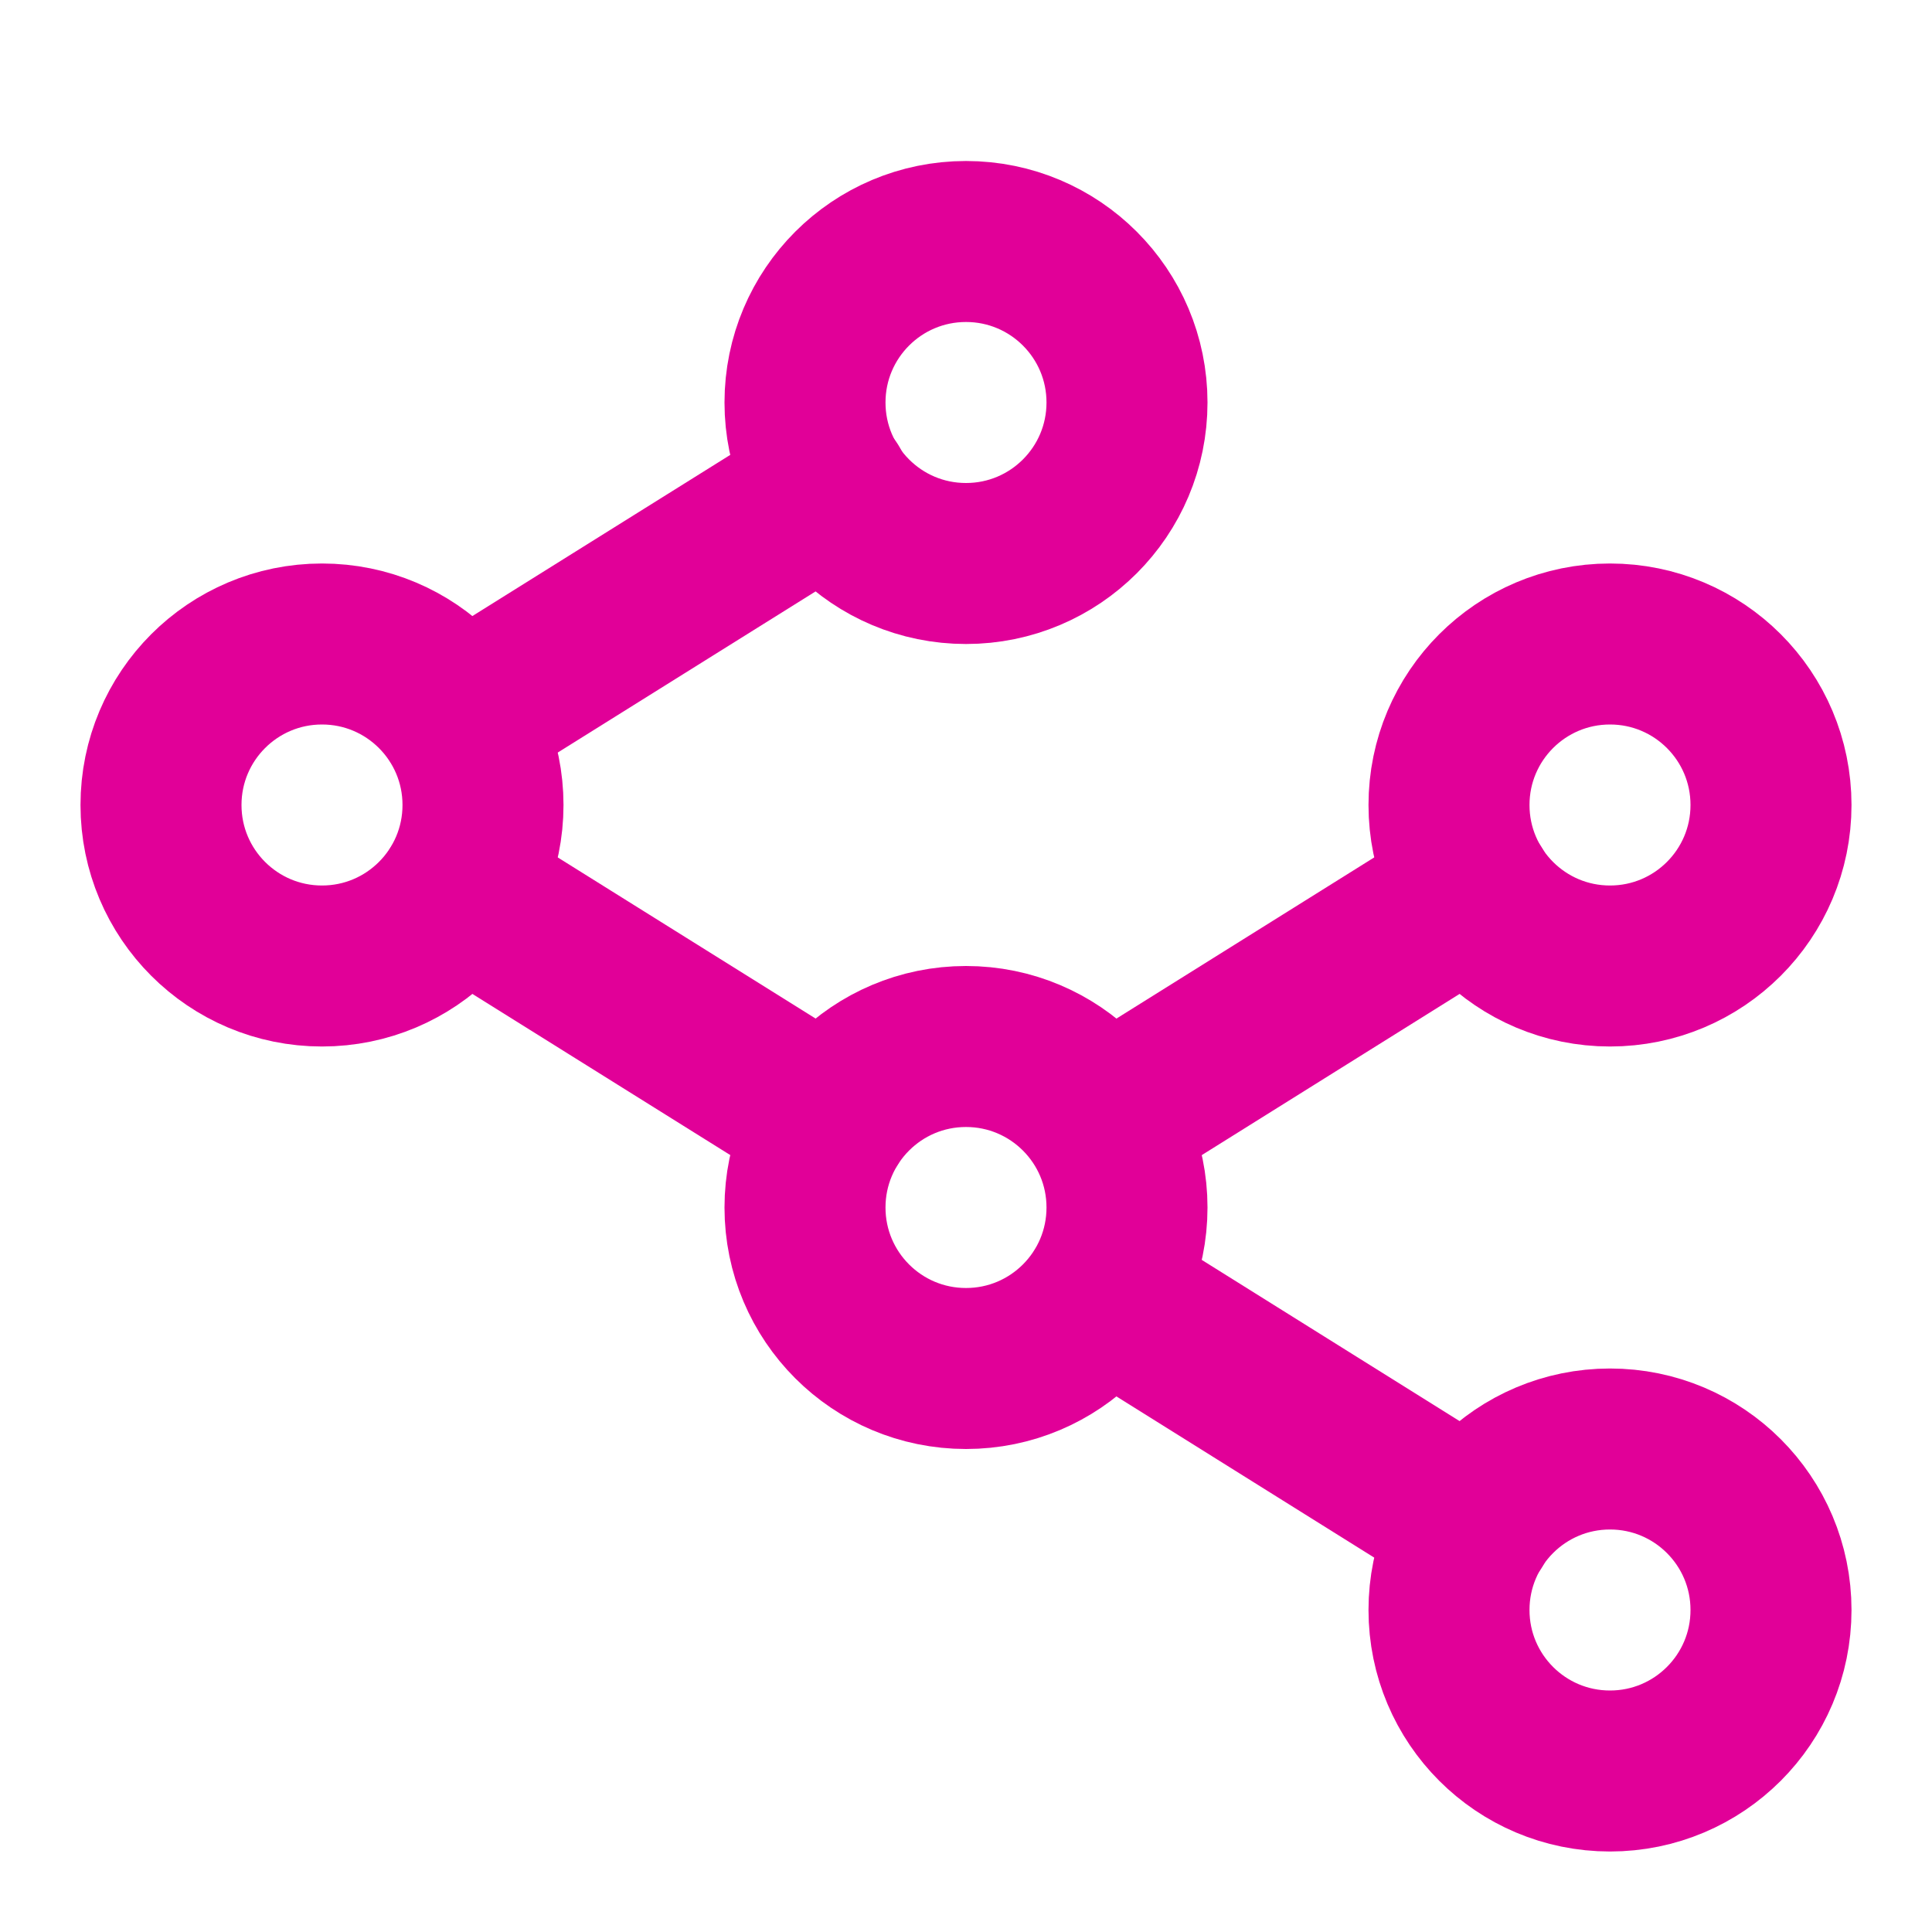
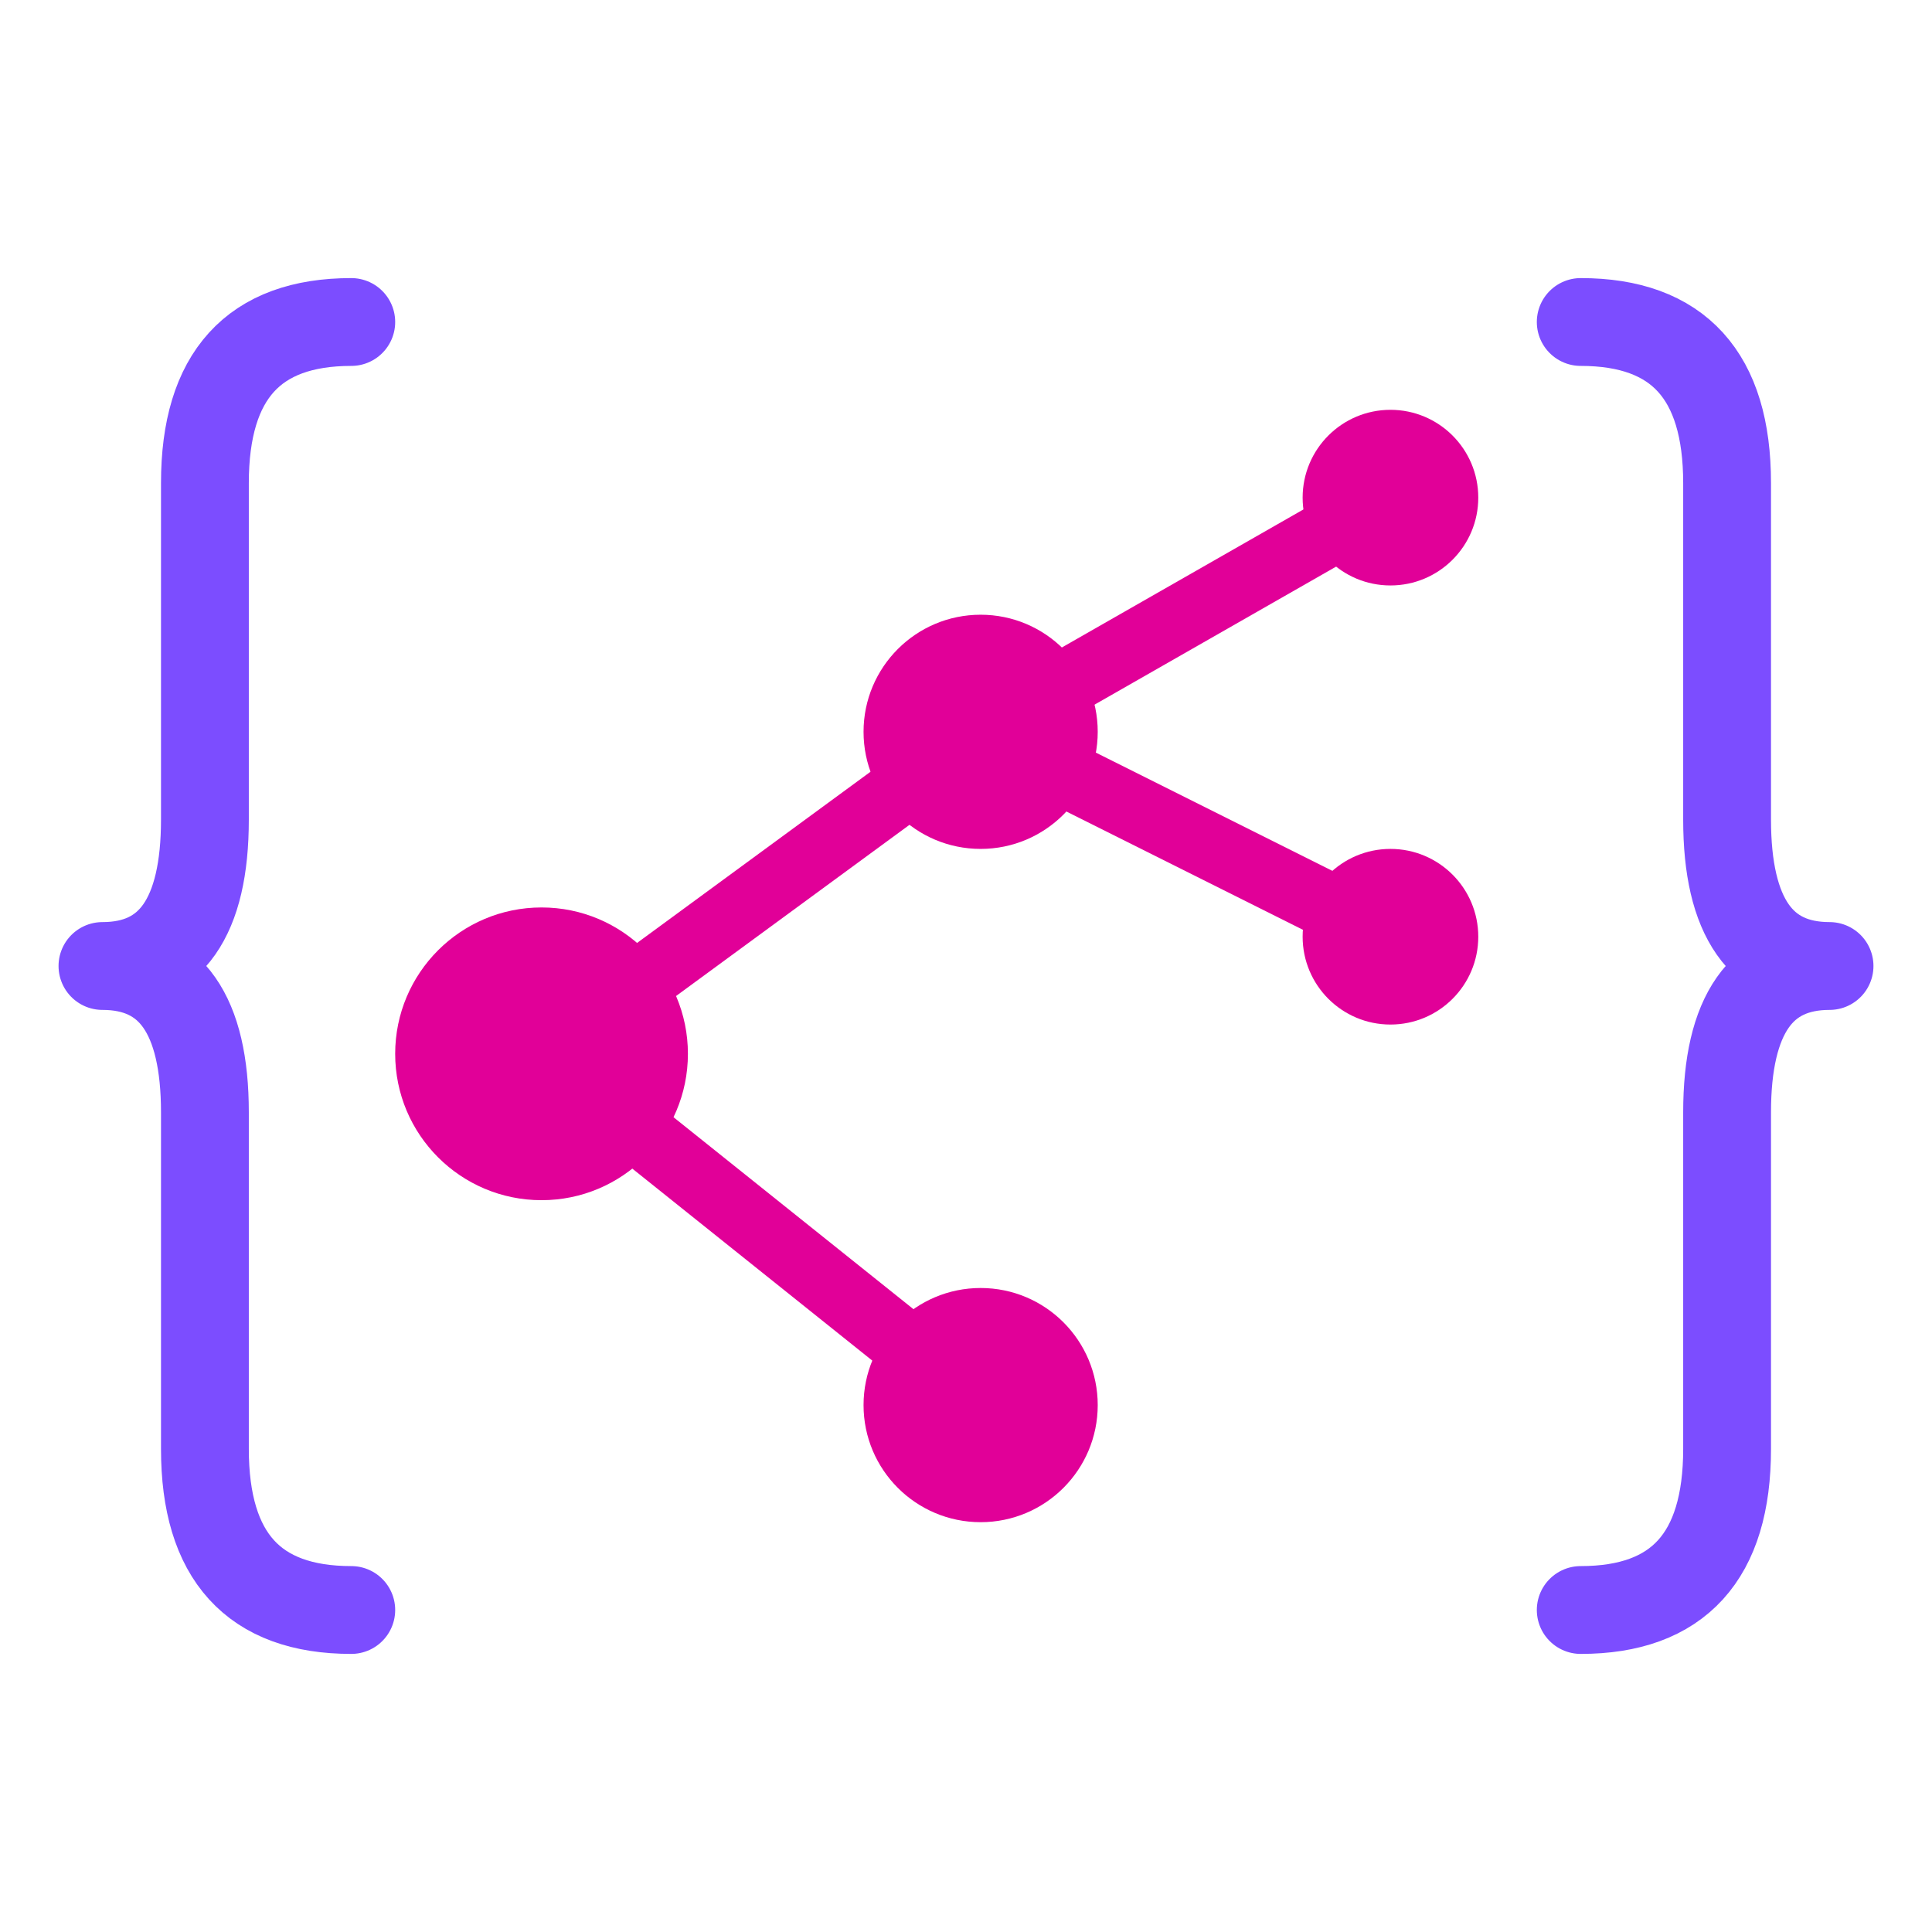
- <svg xmlns="http://www.w3.org/2000/svg" version="1.1" color="#e10098" width="128" height="128" viewBox="0,0,256,256" stroke="currentColor">
-   <g fill="none" fill-rule="nonzero" stroke-width="2" stroke-linecap="round" stroke-linejoin="round" stroke-miterlimit="10" stroke-dasharray="" stroke-dashoffset="0" font-family="none" font-weight="none" font-size="none" text-anchor="none" style="mix-blend-mode: normal">
-     <g transform="translate(0,256) rotate(-90) scale(10.66667,10.66667)">
-       <path d="M0,0h24v24h-24z" stroke="none" />
-       <path d="M6,20c0,-1.105 -0.895,-2 -2,-2c-1.105,0 -2,0.895 -2,2c0,1.105 0.895,2 2,2c1.105,0 2,-0.895 2,-2z" />
-       <path d="M16,4c0,-1.105 -0.895,-2 -2,-2c-1.105,0 -2,0.895 -2,2c0,1.105 0.895,2 2,2c1.105,0 2,-0.895 2,-2z" />
-       <path d="M16,20c0,-1.105 -0.895,-2 -2,-2c-1.105,0 -2,0.895 -2,2c0,1.105 0.895,2 2,2c1.105,0 2,-0.895 2,-2z" />
-       <path d="M11,12c0,-1.105 -0.895,-2 -2,-2c-1.105,0 -2,0.895 -2,2c0,1.105 0.895,2 2,2c1.105,0 2,-0.895 2,-2z" />
-       <path d="M21,12c0,-1.105 -0.895,-2 -2,-2c-1.105,0 -2,0.895 -2,2c0,1.105 0.895,2 2,2c1.105,0 2,-0.895 2,-2z" />
-       <path d="M5.058,18.306l2.88,-4.606" />
-       <path d="M10.061,10.303l2.877,-4.604" />
-       <path d="M10.065,13.705l2.876,4.6" />
-       <path d="M15.063,5.7l2.881,4.61" />
+ <svg xmlns="http://www.w3.org/2000/svg" width="128" height="128" viewBox="-66 -66 132 132">
+   <g fill="none" stroke="#7C4DFF" stroke-width="6" stroke-linecap="round" stroke-linejoin="round">
+     <path d="M-42 -44 Q-52 -44 -52 -33 L-52 -10 Q-52 0 -59 0 Q-52 0 -52 10 L-52 33 Q-52 44 -42 44" />
+     <path d="M42 -44 Q52 -44 52 -33 L52 -10 Q52 0 59 0 Q52 0 52 10 L52 33 Q52 44 42 44" />
+   </g>
+   <g transform="translate(-1,0)">
+     <g stroke="#E10098" stroke-width="4.5" stroke-linecap="round">
+       <line x1="-28" y1="6" x2="2" y2="-16" />
+       <line x1="-28" y1="6" x2="2" y2="30" />
+       <line x1="2" y1="-16" x2="30" y2="-32" />
+       <line x1="2" y1="-16" x2="30" y2="-2" />
+     </g>
+     <g fill="#E10098">
+       <circle cx="-28" cy="6" r="10" />
+       <circle cx="2" cy="-16" r="8" />
+       <circle cx="2" cy="30" r="8" />
+       <circle cx="30" cy="-32" r="6" />
+       <circle cx="30" cy="-2" r="6" />
    </g>
  </g>
</svg>
